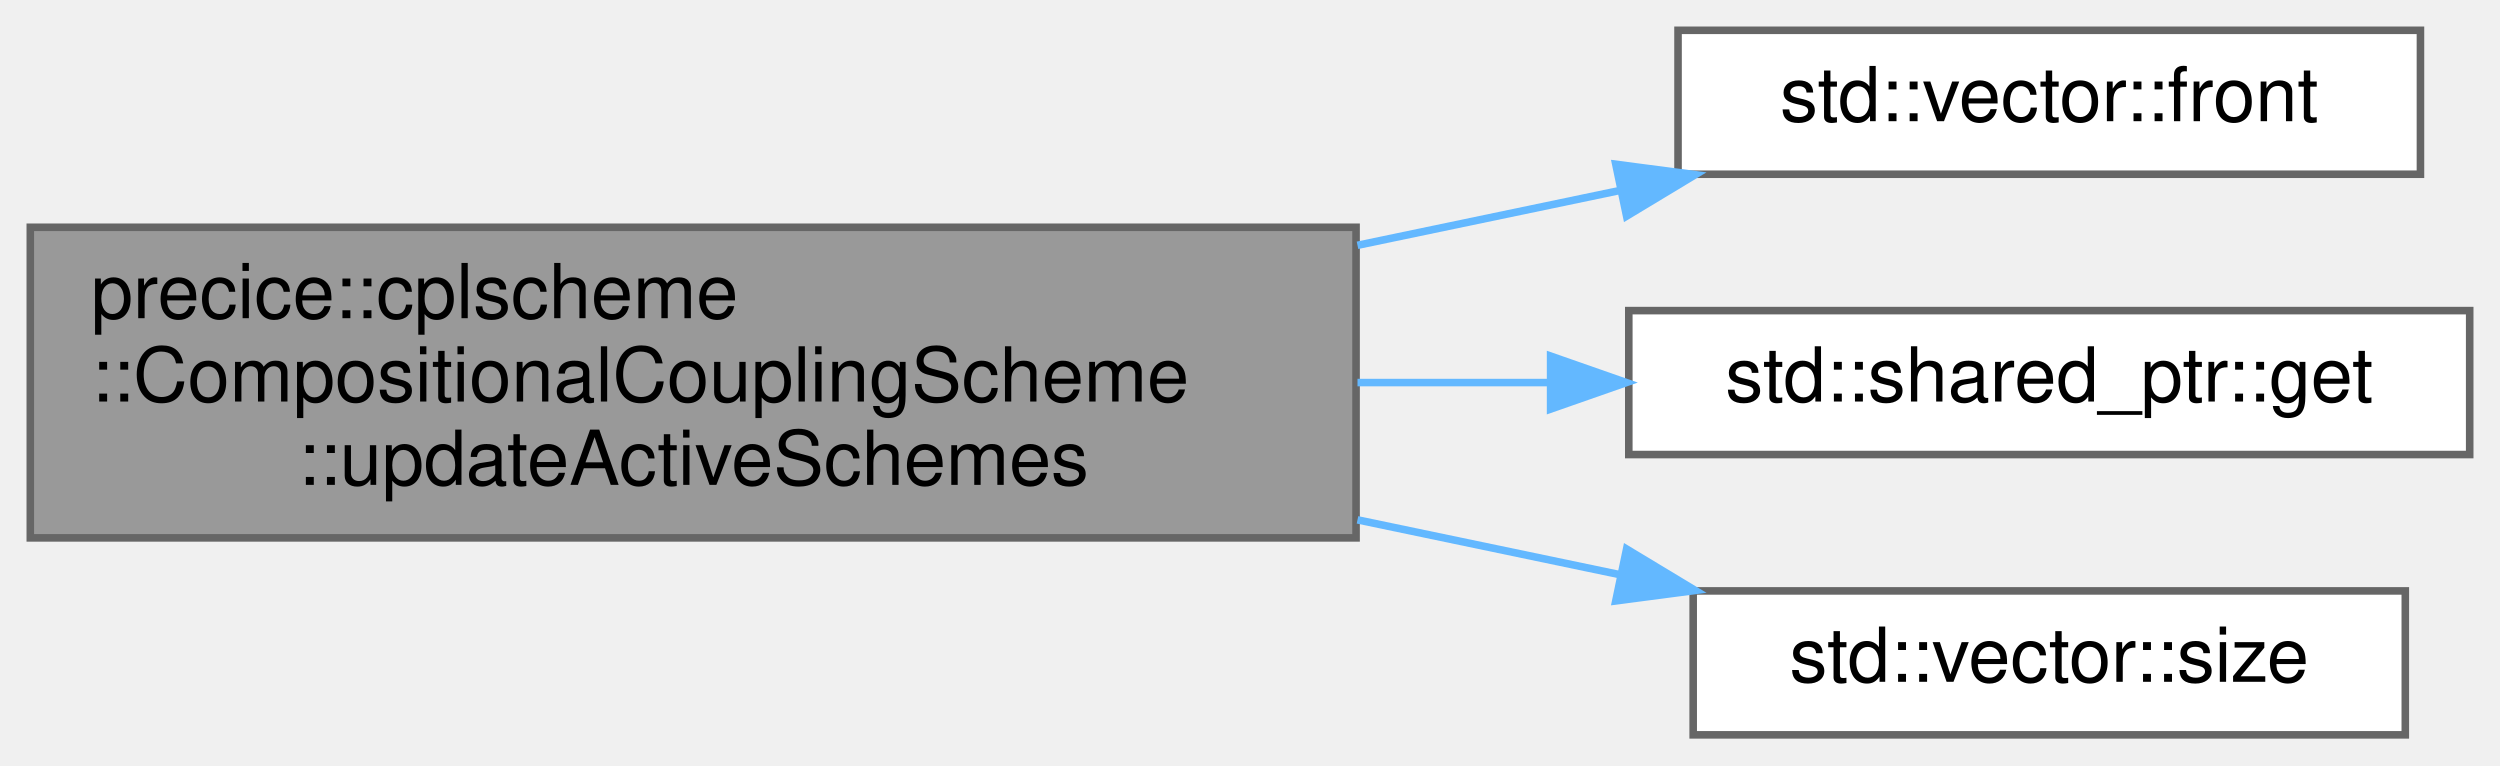
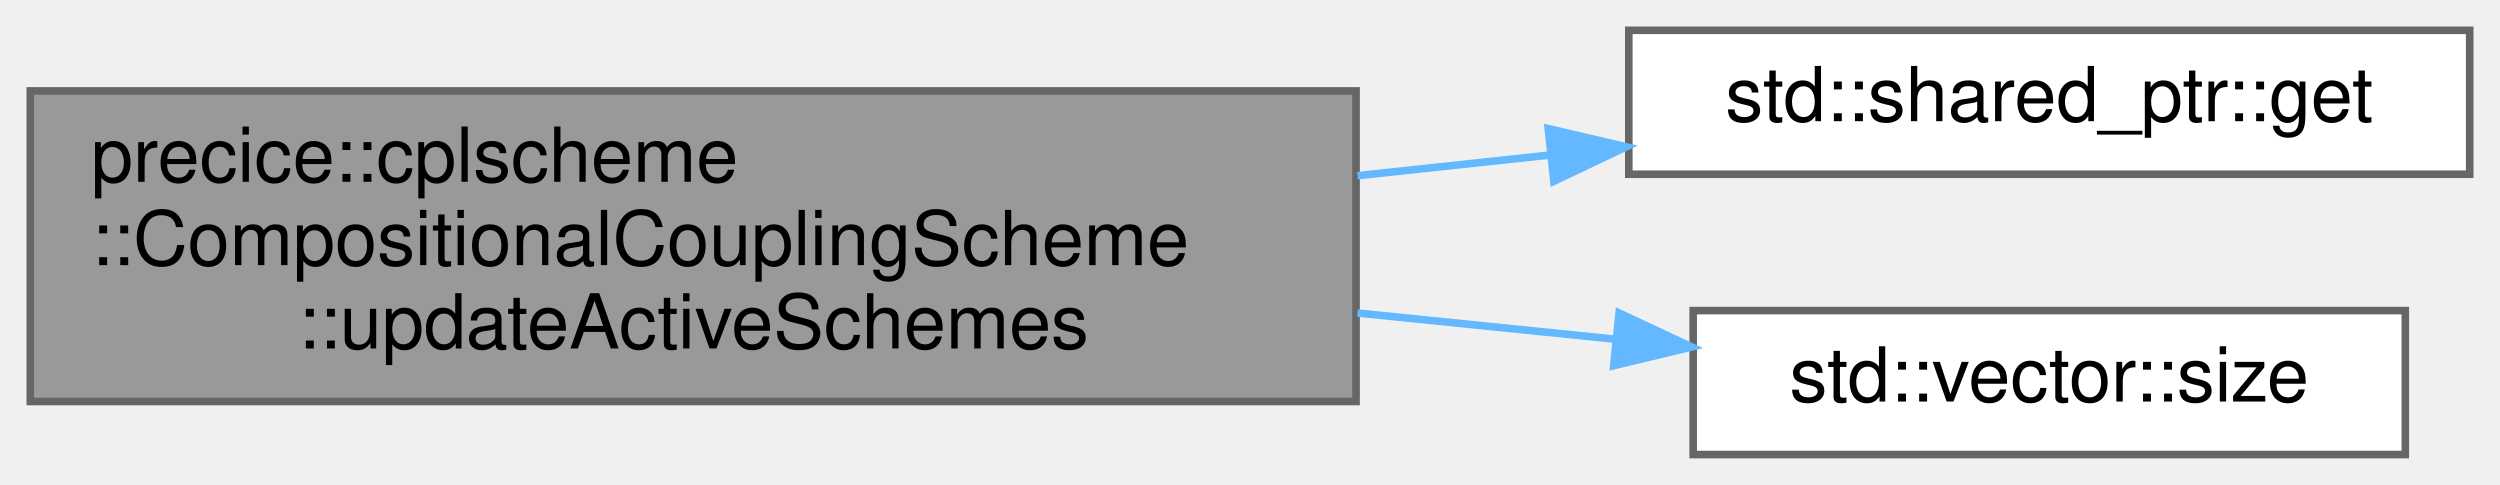
- <svg xmlns="http://www.w3.org/2000/svg" xmlns:xlink="http://www.w3.org/1999/xlink" width="330pt" height="101pt" viewBox="0.00 0.00 330.00 101.00">
-   <g id="graph0" class="graph" transform="scale(1 1) rotate(0) translate(4 97)">
+ <svg xmlns="http://www.w3.org/2000/svg" xmlns:xlink="http://www.w3.org/1999/xlink" width="330pt" height="64pt" viewBox="0.00 0.00 330.00 64.00">
+   <g id="graph0" class="graph" transform="scale(1 1) rotate(0) translate(4 60)">
    <g id="Node000001" class="node">
      <g id="a_Node000001">
        <a xlink:title=" ">
-           <polygon fill="#999999" stroke="#666666" points="175,-67 0,-67 0,-26 175,-26 175,-67" />
-           <text text-anchor="start" x="8" y="-55" font-family="Helvetica,sans-Serif" font-size="10.00">precice::cplscheme</text>
-           <text text-anchor="start" x="8" y="-44" font-family="Helvetica,sans-Serif" font-size="10.00">::CompositionalCouplingScheme</text>
-           <text text-anchor="middle" x="87.5" y="-33" font-family="Helvetica,sans-Serif" font-size="10.00">::updateActiveSchemes</text>
+           <polygon fill="#999999" stroke="#666666" points="175,-48 0,-48 0,-7 175,-7 175,-48" />
+           <text text-anchor="start" x="8" y="-36" font-family="Helvetica,sans-Serif" font-size="10.00">precice::cplscheme</text>
+           <text text-anchor="start" x="8" y="-25" font-family="Helvetica,sans-Serif" font-size="10.00">::CompositionalCouplingScheme</text>
+           <text text-anchor="middle" x="87.5" y="-14" font-family="Helvetica,sans-Serif" font-size="10.00">::updateActiveSchemes</text>
        </a>
      </g>
    </g>
    <g id="Node000002" class="node">
      <g id="a_Node000002">
-         <a target="_parent" xlink:href="http://en.cppreference.com/w/cpp/container/vector/front.html#" xlink:title=" ">
-           <polygon fill="white" stroke="#666666" points="315.5,-93 217.5,-93 217.5,-74 315.5,-74 315.5,-93" />
-           <text text-anchor="middle" x="266.5" y="-81" font-family="Helvetica,sans-Serif" font-size="10.00">std::vector::front</text>
+         <a target="_parent" xlink:href="http://en.cppreference.com/w/cpp/memory/shared_ptr/get.html#" xlink:title=" ">
+           <polygon fill="white" stroke="#666666" points="322,-56 211,-56 211,-37 322,-37 322,-56" />
+           <text text-anchor="middle" x="266.5" y="-44" font-family="Helvetica,sans-Serif" font-size="10.00">std::shared_ptr::get</text>
        </a>
      </g>
    </g>
    <g id="edge1_Node000001_Node000002" class="edge">
      <g id="a_edge1_Node000001_Node000002">
        <a xlink:title=" ">
-           <path fill="none" stroke="#63b8ff" d="M175.19,-64.62C186.99,-67.09 198.83,-69.56 209.88,-71.87" />
-           <polygon fill="#63b8ff" stroke="#63b8ff" points="209.28,-75.32 219.78,-73.94 210.71,-68.47 209.28,-75.32" />
+           <path fill="none" stroke="#63b8ff" d="M175.19,-36.81C183.78,-37.73 192.39,-38.65 200.71,-39.55" />
+           <polygon fill="#63b8ff" stroke="#63b8ff" points="200.36,-43.03 210.68,-40.62 201.11,-36.07 200.36,-43.03" />
        </a>
      </g>
    </g>
    <g id="Node000003" class="node">
      <g id="a_Node000003">
-         <a target="_parent" xlink:href="http://en.cppreference.com/w/cpp/memory/shared_ptr/get.html#" xlink:title=" ">
-           <polygon fill="white" stroke="#666666" points="322,-56 211,-56 211,-37 322,-37 322,-56" />
-           <text text-anchor="middle" x="266.5" y="-44" font-family="Helvetica,sans-Serif" font-size="10.00">std::shared_ptr::get</text>
+         <a target="_parent" xlink:href="http://en.cppreference.com/w/cpp/container/vector/size.html#" xlink:title=" ">
+           <polygon fill="white" stroke="#666666" points="313.5,-19 219.5,-19 219.5,0 313.5,0 313.5,-19" />
+           <text text-anchor="middle" x="266.5" y="-7" font-family="Helvetica,sans-Serif" font-size="10.00">std::vector::size</text>
        </a>
      </g>
    </g>
    <g id="edge2_Node000001_Node000003" class="edge">
      <g id="a_edge2_Node000001_Node000003">
        <a xlink:title=" ">
-           <path fill="none" stroke="#63b8ff" d="M175.19,-46.5C183.68,-46.5 192.21,-46.5 200.44,-46.5" />
-           <polygon fill="#63b8ff" stroke="#63b8ff" points="200.68,-50 210.68,-46.5 200.68,-43 200.68,-50" />
-         </a>
-       </g>
-     </g>
-     <g id="Node000004" class="node">
-       <g id="a_Node000004">
-         <a target="_parent" xlink:href="http://en.cppreference.com/w/cpp/container/vector/size.html#" xlink:title=" ">
-           <polygon fill="white" stroke="#666666" points="313.5,-19 219.5,-19 219.5,0 313.5,0 313.5,-19" />
-           <text text-anchor="middle" x="266.5" y="-7" font-family="Helvetica,sans-Serif" font-size="10.00">std::vector::size</text>
-         </a>
-       </g>
-     </g>
-     <g id="edge3_Node000001_Node000004" class="edge">
-       <g id="a_edge3_Node000001_Node000004">
-         <a xlink:title=" ">
-           <path fill="none" stroke="#63b8ff" d="M175.19,-28.38C186.99,-25.91 198.83,-23.44 209.88,-21.13" />
-           <polygon fill="#63b8ff" stroke="#63b8ff" points="210.71,-24.53 219.78,-19.06 209.28,-17.68 210.71,-24.53" />
+           <path fill="none" stroke="#63b8ff" d="M175.19,-18.68C186.73,-17.51 198.33,-16.33 209.17,-15.23" />
+           <polygon fill="#63b8ff" stroke="#63b8ff" points="209.72,-18.69 219.31,-14.2 209.01,-11.73 209.72,-18.69" />
        </a>
      </g>
    </g>
  </g>
</svg>
